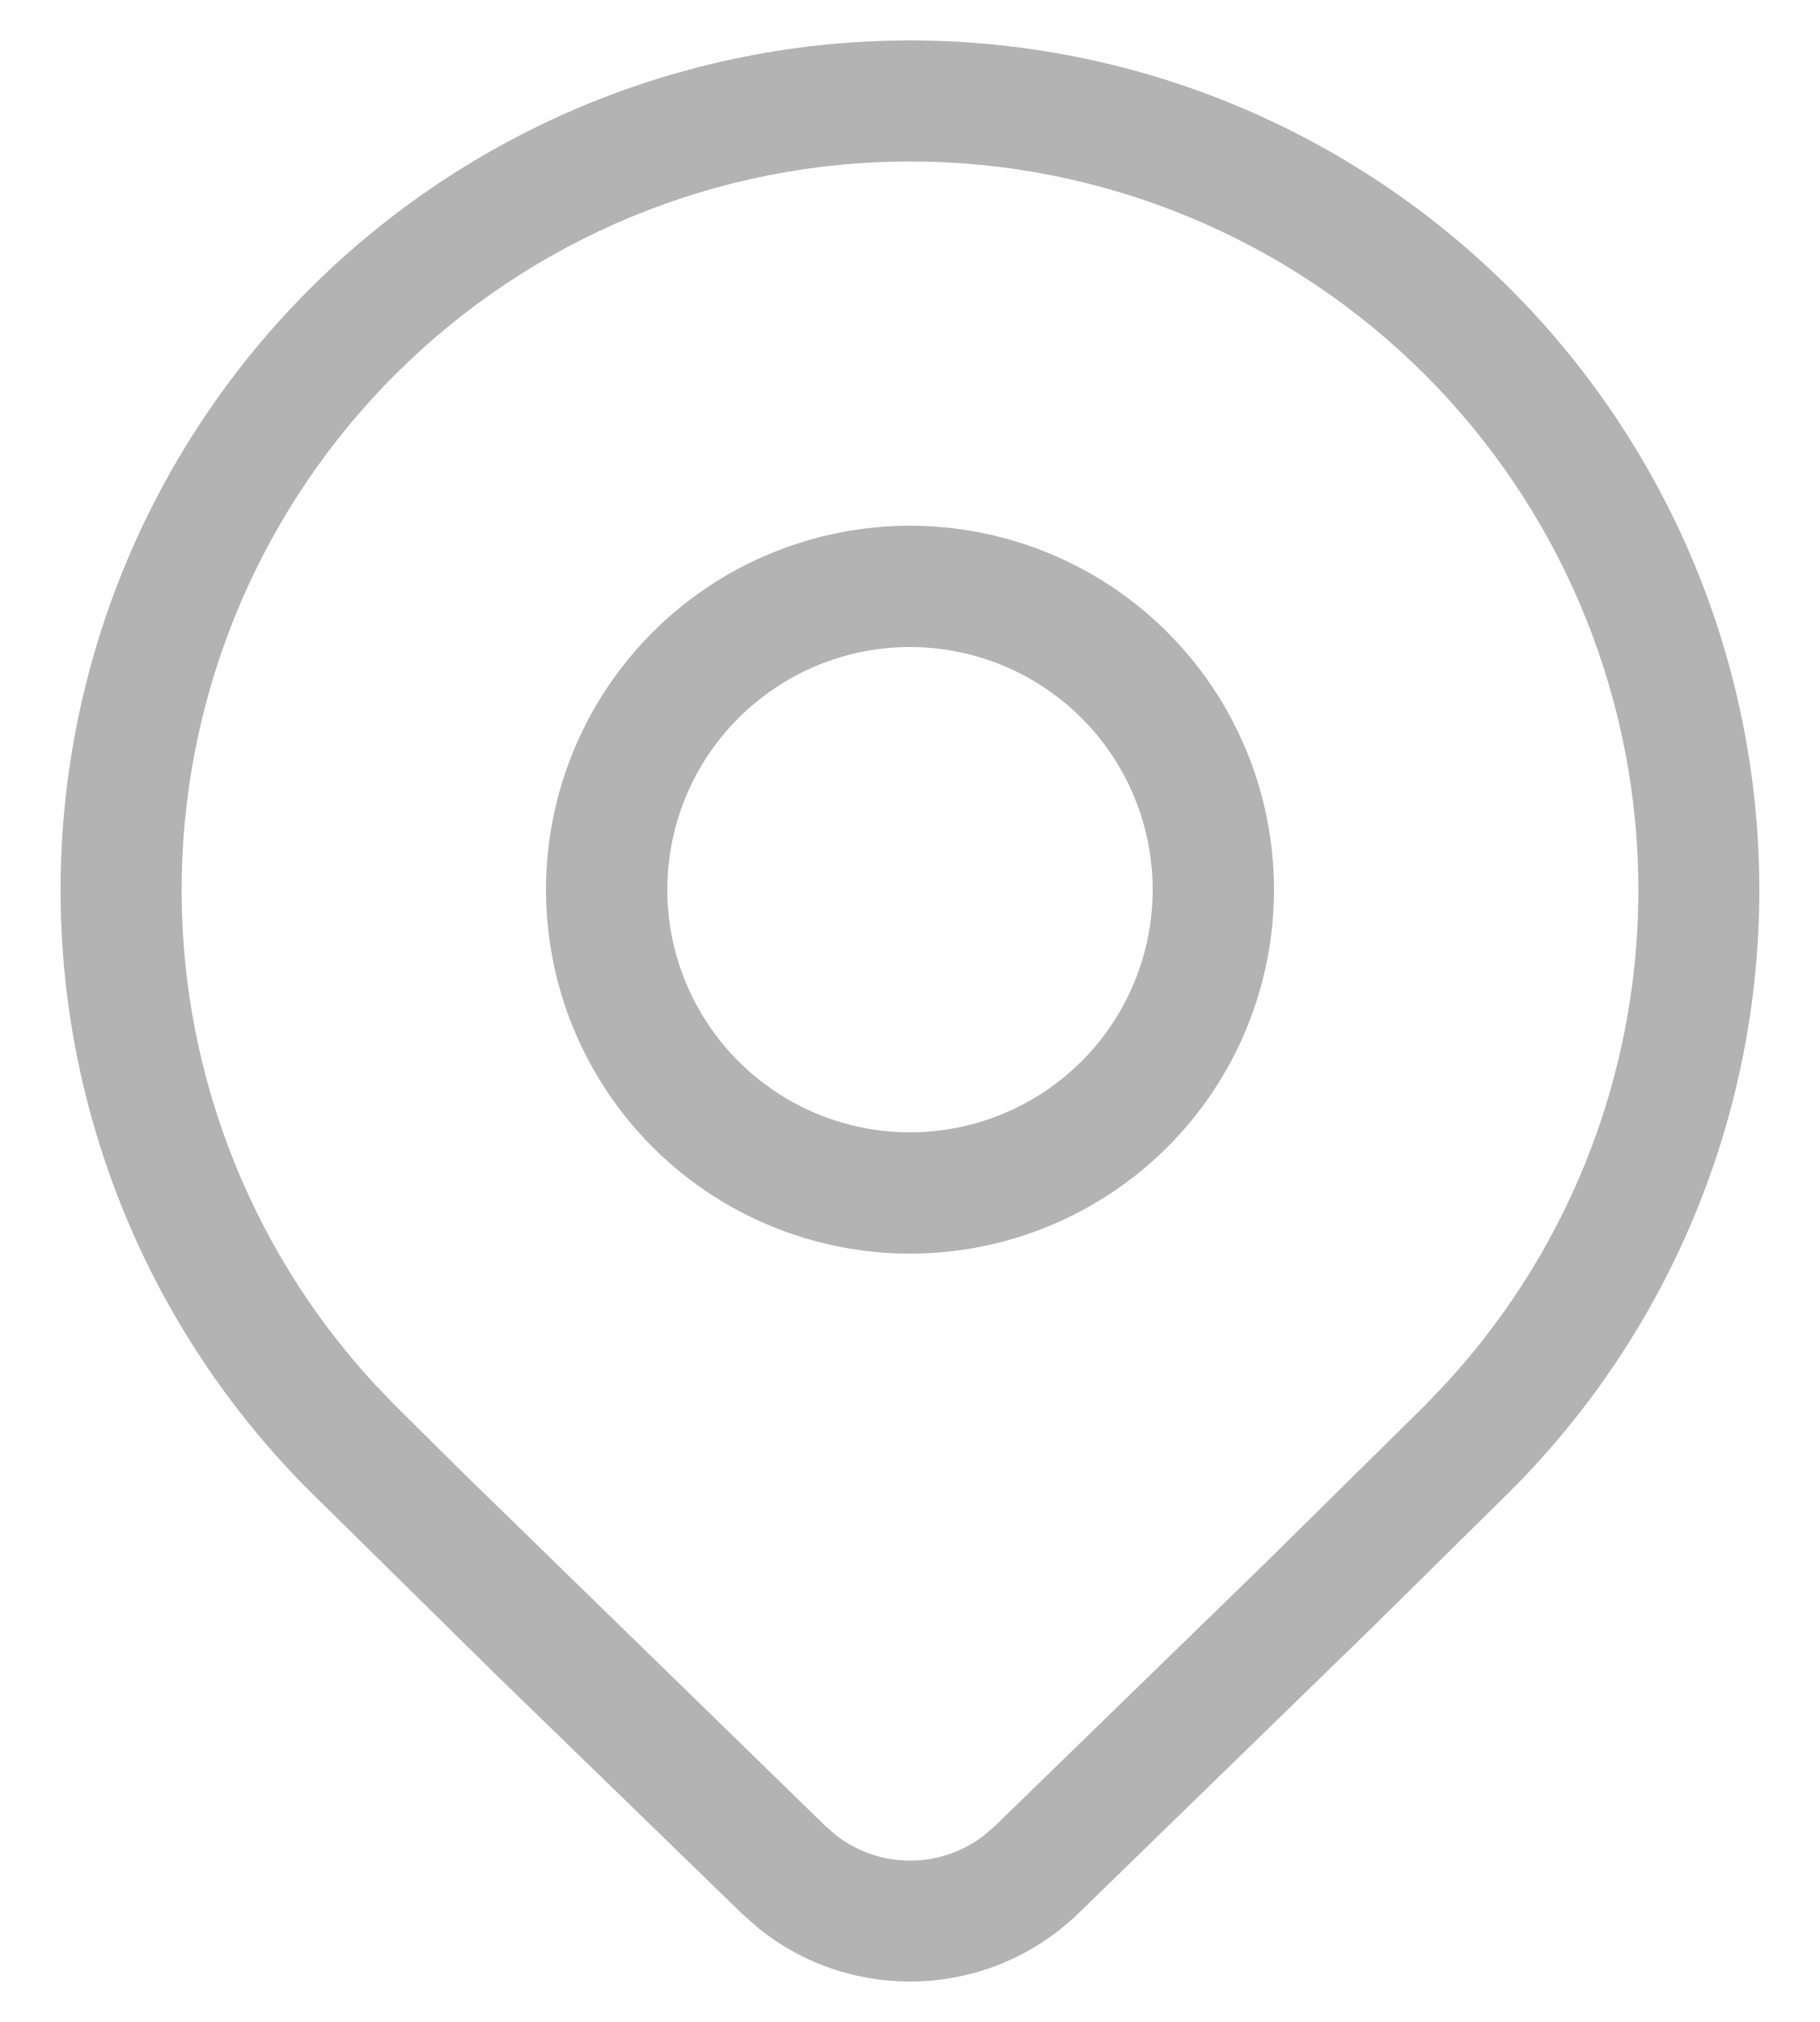
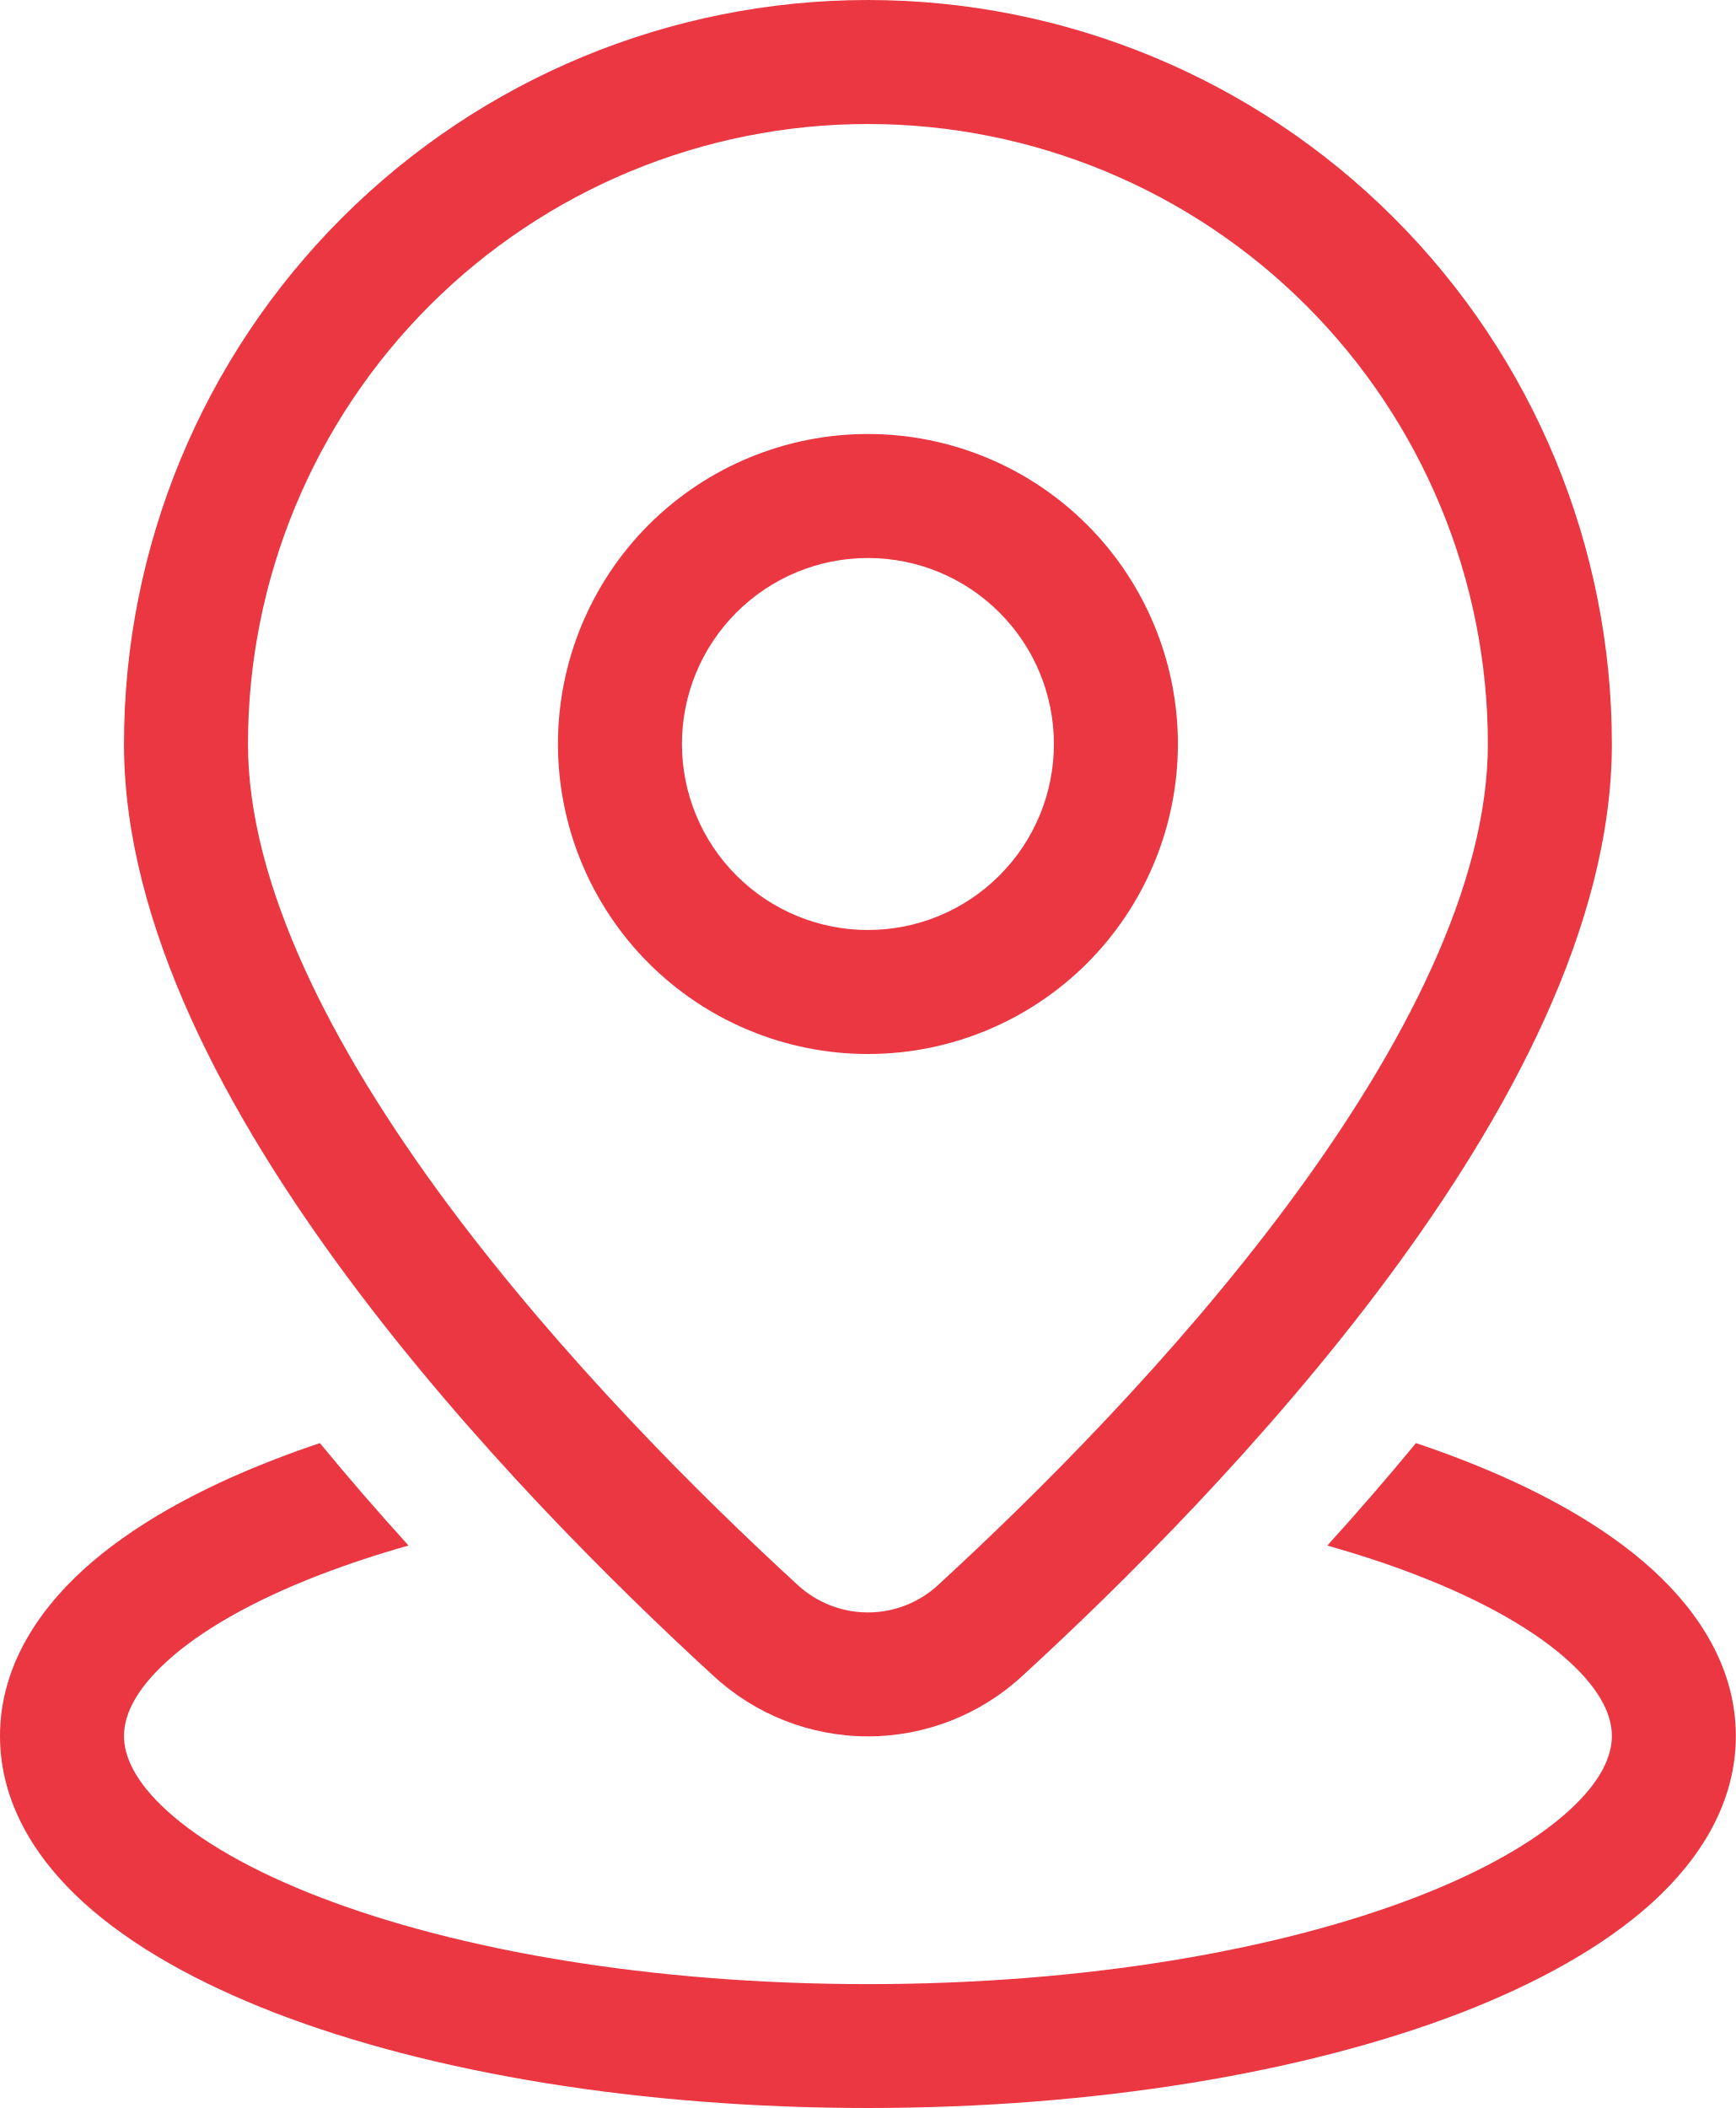
- <svg xmlns="http://www.w3.org/2000/svg" width="18" height="20" viewBox="0 0 18 20" fill="none">
-   <path d="M12.6 8.8C12.6 9.755 12.221 10.671 11.546 11.346C10.87 12.021 9.955 12.4 9 12.4C8.045 12.4 7.129 12.021 6.454 11.346C5.779 10.671 5.4 9.755 5.4 8.8C5.4 7.845 5.779 6.93 6.454 6.254C7.129 5.579 8.045 5.2 9 5.2C9.955 5.2 10.87 5.579 11.546 6.254C12.221 6.93 12.6 7.845 12.6 8.8ZM11.4 8.8C11.4 8.163 11.147 7.553 10.697 7.103C10.247 6.653 9.636 6.4 9 6.4C8.363 6.4 7.753 6.653 7.303 7.103C6.853 7.553 6.6 8.163 6.6 8.8C6.6 9.437 6.853 10.047 7.303 10.497C7.753 10.947 8.363 11.2 9 11.2C9.636 11.2 10.247 10.947 10.697 10.497C11.147 10.047 11.4 9.437 11.4 8.8ZM14.94 14.746C16.515 13.17 17.4 11.032 17.4 8.804C17.4 6.575 16.515 4.438 14.94 2.861C14.16 2.081 13.234 1.462 12.215 1.039C11.196 0.617 10.103 0.4 9 0.4C7.897 0.4 6.804 0.617 5.785 1.039C4.766 1.462 3.84 2.081 3.06 2.861C1.484 4.438 0.599 6.575 0.599 8.804C0.599 11.032 1.484 13.17 3.06 14.746L4.885 16.545L7.337 18.927L7.496 19.068C8.426 19.822 9.788 19.774 10.664 18.927L13.586 16.083L14.94 14.746ZM3.906 3.707C4.575 3.038 5.369 2.507 6.243 2.145C7.117 1.783 8.054 1.597 9 1.597C9.946 1.597 10.883 1.783 11.757 2.145C12.631 2.507 13.425 3.038 14.094 3.707C15.408 5.022 16.163 6.793 16.202 8.651C16.242 10.509 15.562 12.31 14.305 13.679L14.094 13.9L12.509 15.465L9.833 18.068L9.72 18.164C9.512 18.32 9.259 18.404 9 18.404C8.74 18.404 8.487 18.319 8.28 18.162L8.168 18.066L4.592 14.58L3.906 13.9L3.695 13.68C2.438 12.311 1.758 10.51 1.798 8.652C1.837 6.794 2.592 5.022 3.906 3.707Z" fill="black" fill-opacity="0.3" />
+ <svg xmlns="http://www.w3.org/2000/svg" width="28" height="34" viewBox="0 0 28 34" fill="none">
+   <path d="M14 2C11.348 2 8.804 3.054 6.929 4.929C5.054 6.804 4 9.348 4 12C4 14.256 5.34 16.888 7.22 19.42C9.072 21.912 11.314 24.14 12.856 25.554C13.166 25.845 13.575 26.007 14 26.007C14.425 26.007 14.834 25.845 15.144 25.554C16.684 24.138 18.928 21.914 20.78 19.42C22.66 16.888 24 14.256 24 12C24 9.348 22.946 6.804 21.071 4.929C19.196 3.054 16.652 2 14 2ZM2 12C2 8.817 3.264 5.765 5.515 3.515C7.765 1.264 10.817 0 14 0C17.183 0 20.235 1.264 22.485 3.515C24.736 5.765 26 8.817 26 12C26 14.936 24.314 18.014 22.386 20.612C20.426 23.25 18.082 25.572 16.496 27.026C15.817 27.656 14.926 28.006 14 28.006C13.074 28.006 12.183 27.656 11.504 27.026C9.918 25.572 7.572 23.25 5.614 20.612C3.686 18.014 2 14.936 2 12ZM14 9C13.204 9 12.441 9.316 11.879 9.879C11.316 10.441 11 11.204 11 12C11 12.796 11.316 13.559 11.879 14.121C12.441 14.684 13.204 15 14 15C14.796 15 15.559 14.684 16.121 14.121C16.684 13.559 17 12.796 17 12C17 11.204 16.684 10.441 16.121 9.879C15.559 9.316 14.796 9 14 9ZM9 12C9 10.674 9.527 9.402 10.464 8.464C11.402 7.527 12.674 7 14 7C15.326 7 16.598 7.527 17.535 8.464C18.473 9.402 19 10.674 19 12C19 13.326 18.473 14.598 17.535 15.536C16.598 16.473 15.326 17 14 17C12.674 17 11.402 16.473 10.464 15.536C9.527 14.598 9 13.326 9 12ZM22.84 23.276C22.377 23.838 21.9 24.389 21.41 24.928C21.918 25.072 22.394 25.228 22.834 25.398C23.942 25.824 24.772 26.308 25.306 26.794C25.84 27.28 26 27.688 26 28C26 28.312 25.84 28.72 25.306 29.206C24.772 29.692 23.942 30.176 22.834 30.602C20.622 31.454 17.5 32.002 14 32.002C10.5 32.002 7.378 31.454 5.166 30.602C4.058 30.176 3.228 29.692 2.694 29.206C2.16 28.72 2 28.312 2 28C2 27.688 2.16 27.28 2.694 26.794C3.228 26.308 4.058 25.824 5.166 25.398C5.633 25.22 6.108 25.063 6.59 24.928C6.1 24.389 5.623 23.838 5.16 23.276C4.921 23.356 4.683 23.441 4.448 23.532C3.206 24.01 2.13 24.604 1.348 25.314C0.568 26.024 0 26.932 0 28C0 29.07 0.568 29.976 1.348 30.686C2.13 31.396 3.206 31.99 4.448 32.47C6.942 33.43 10.32 34 14 34C17.68 34 21.058 33.428 23.552 32.47C24.794 31.99 25.87 31.396 26.652 30.686C27.432 29.976 28 29.07 28 28C28 26.932 27.432 26.024 26.652 25.314C25.87 24.604 24.794 24.01 23.552 23.532C23.317 23.441 23.079 23.356 22.84 23.276Z" fill="#EB3741" />
</svg>
